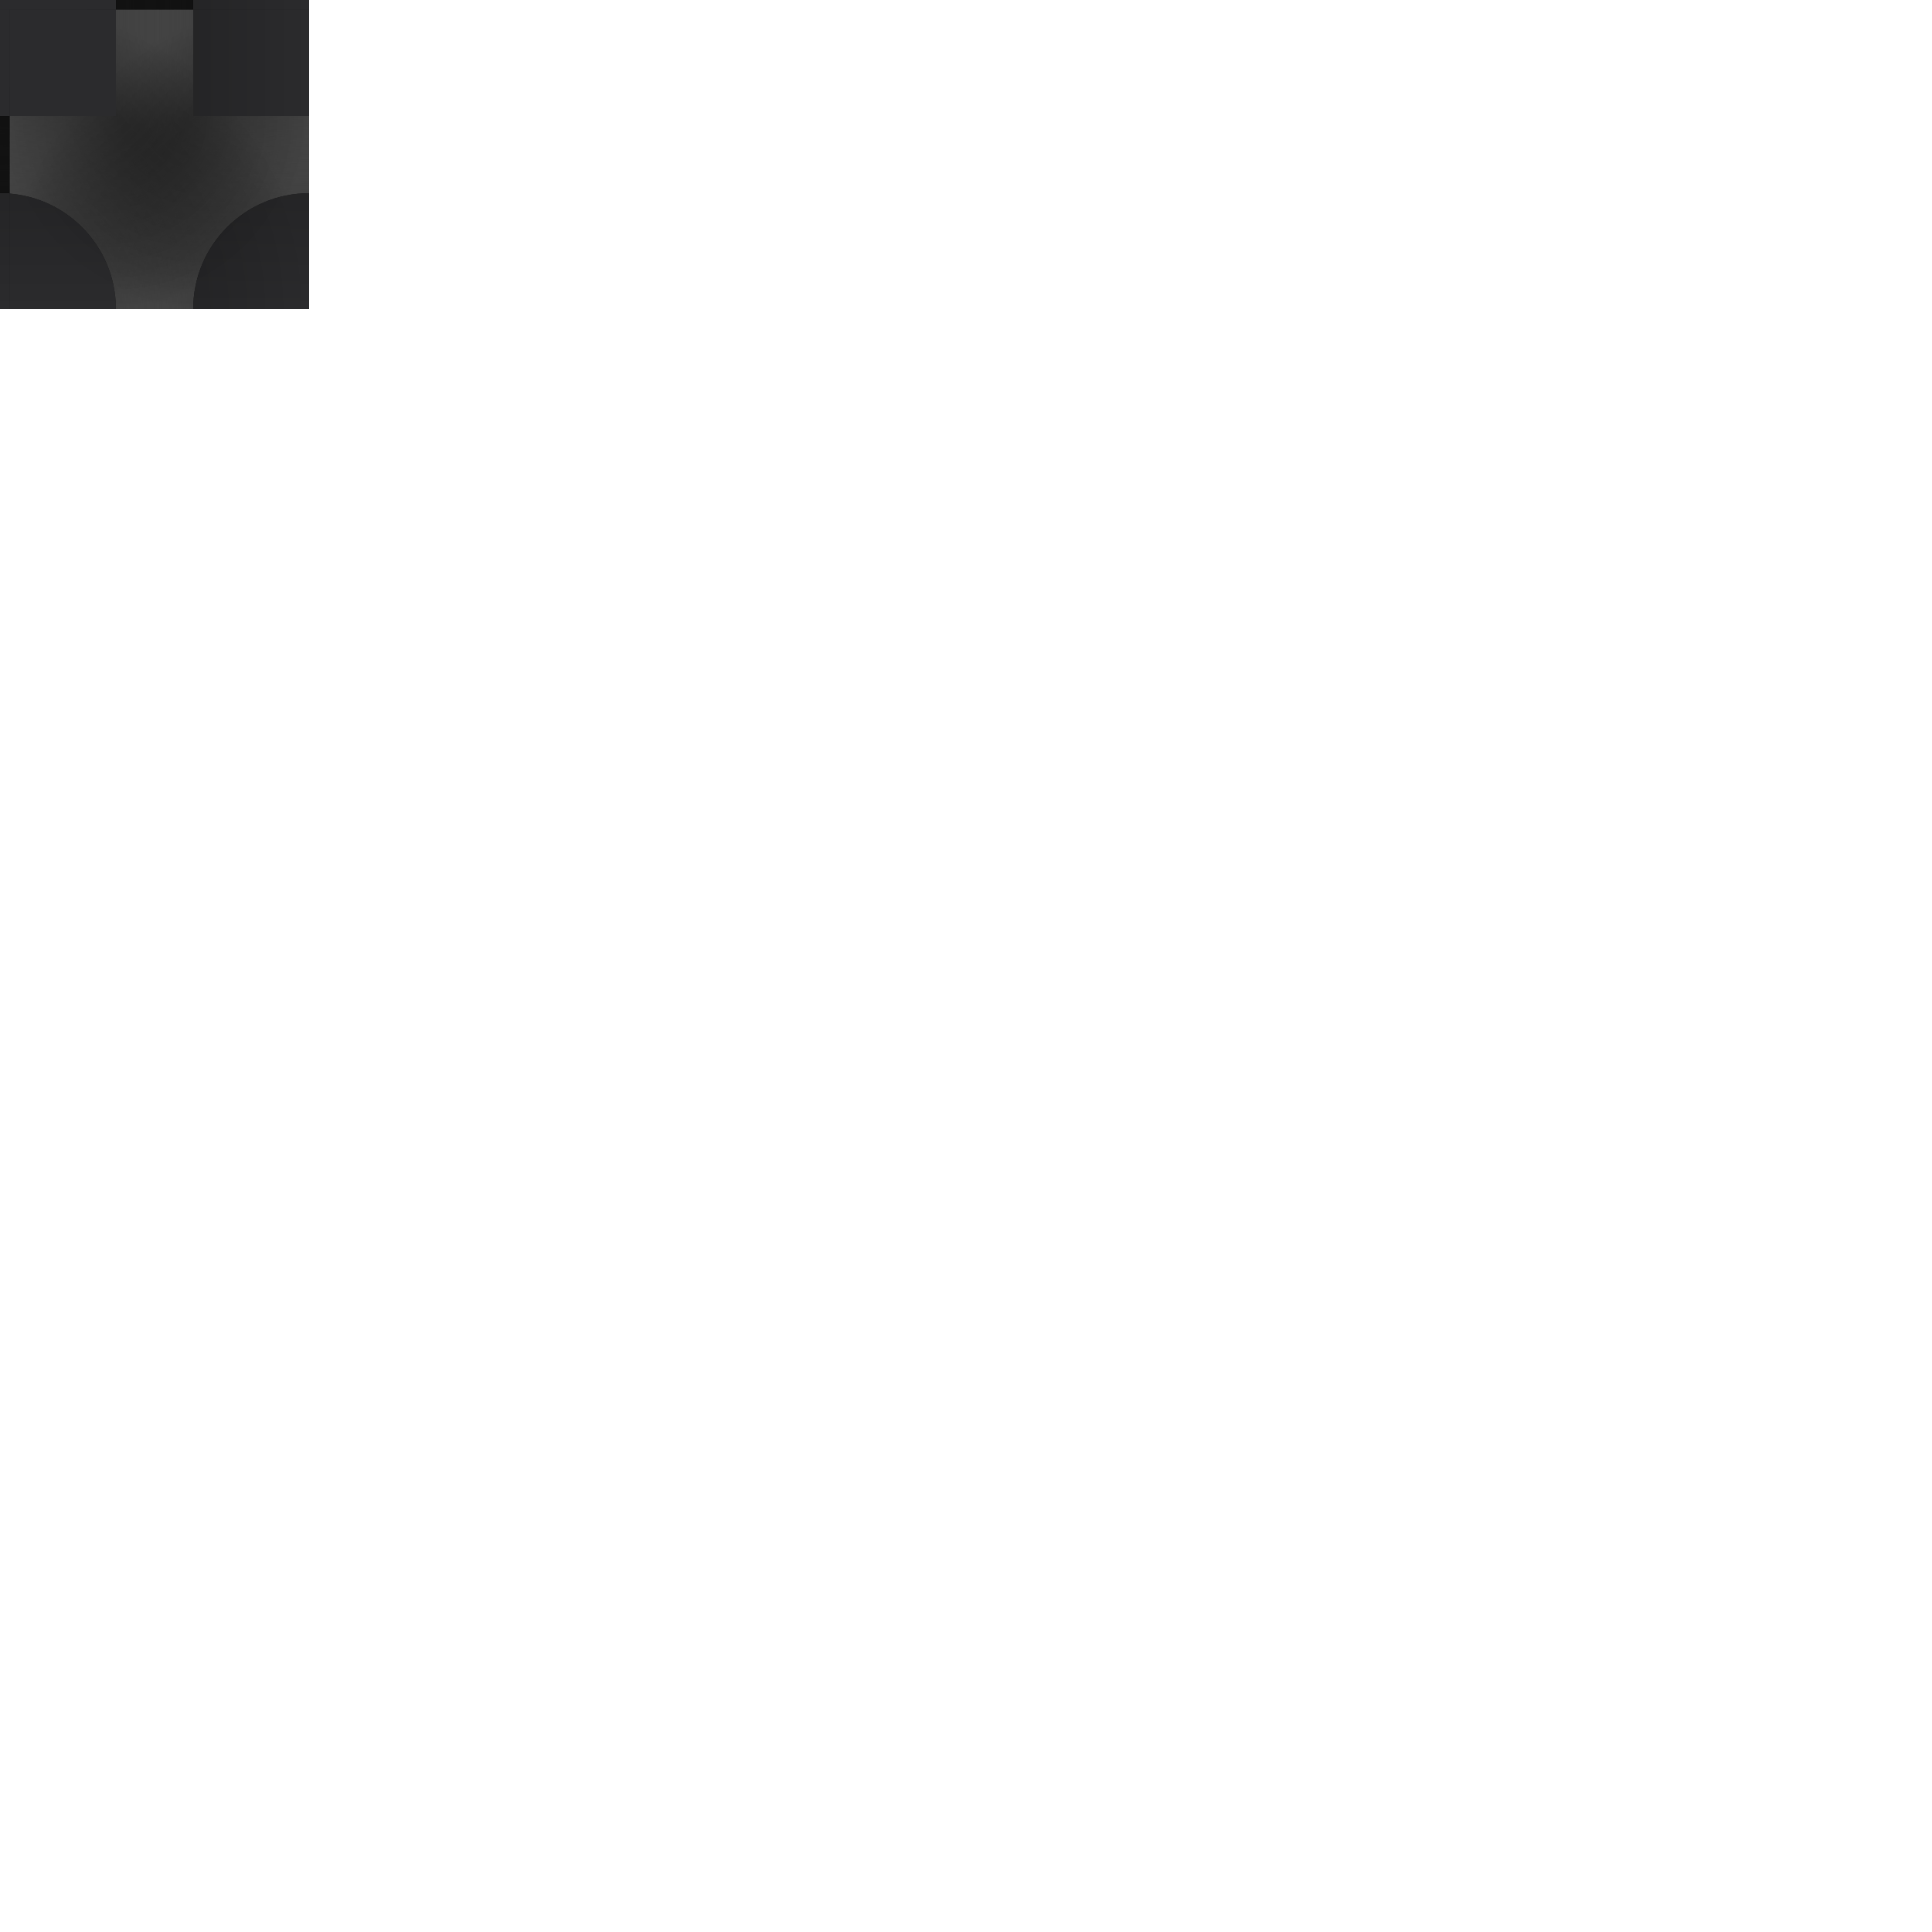
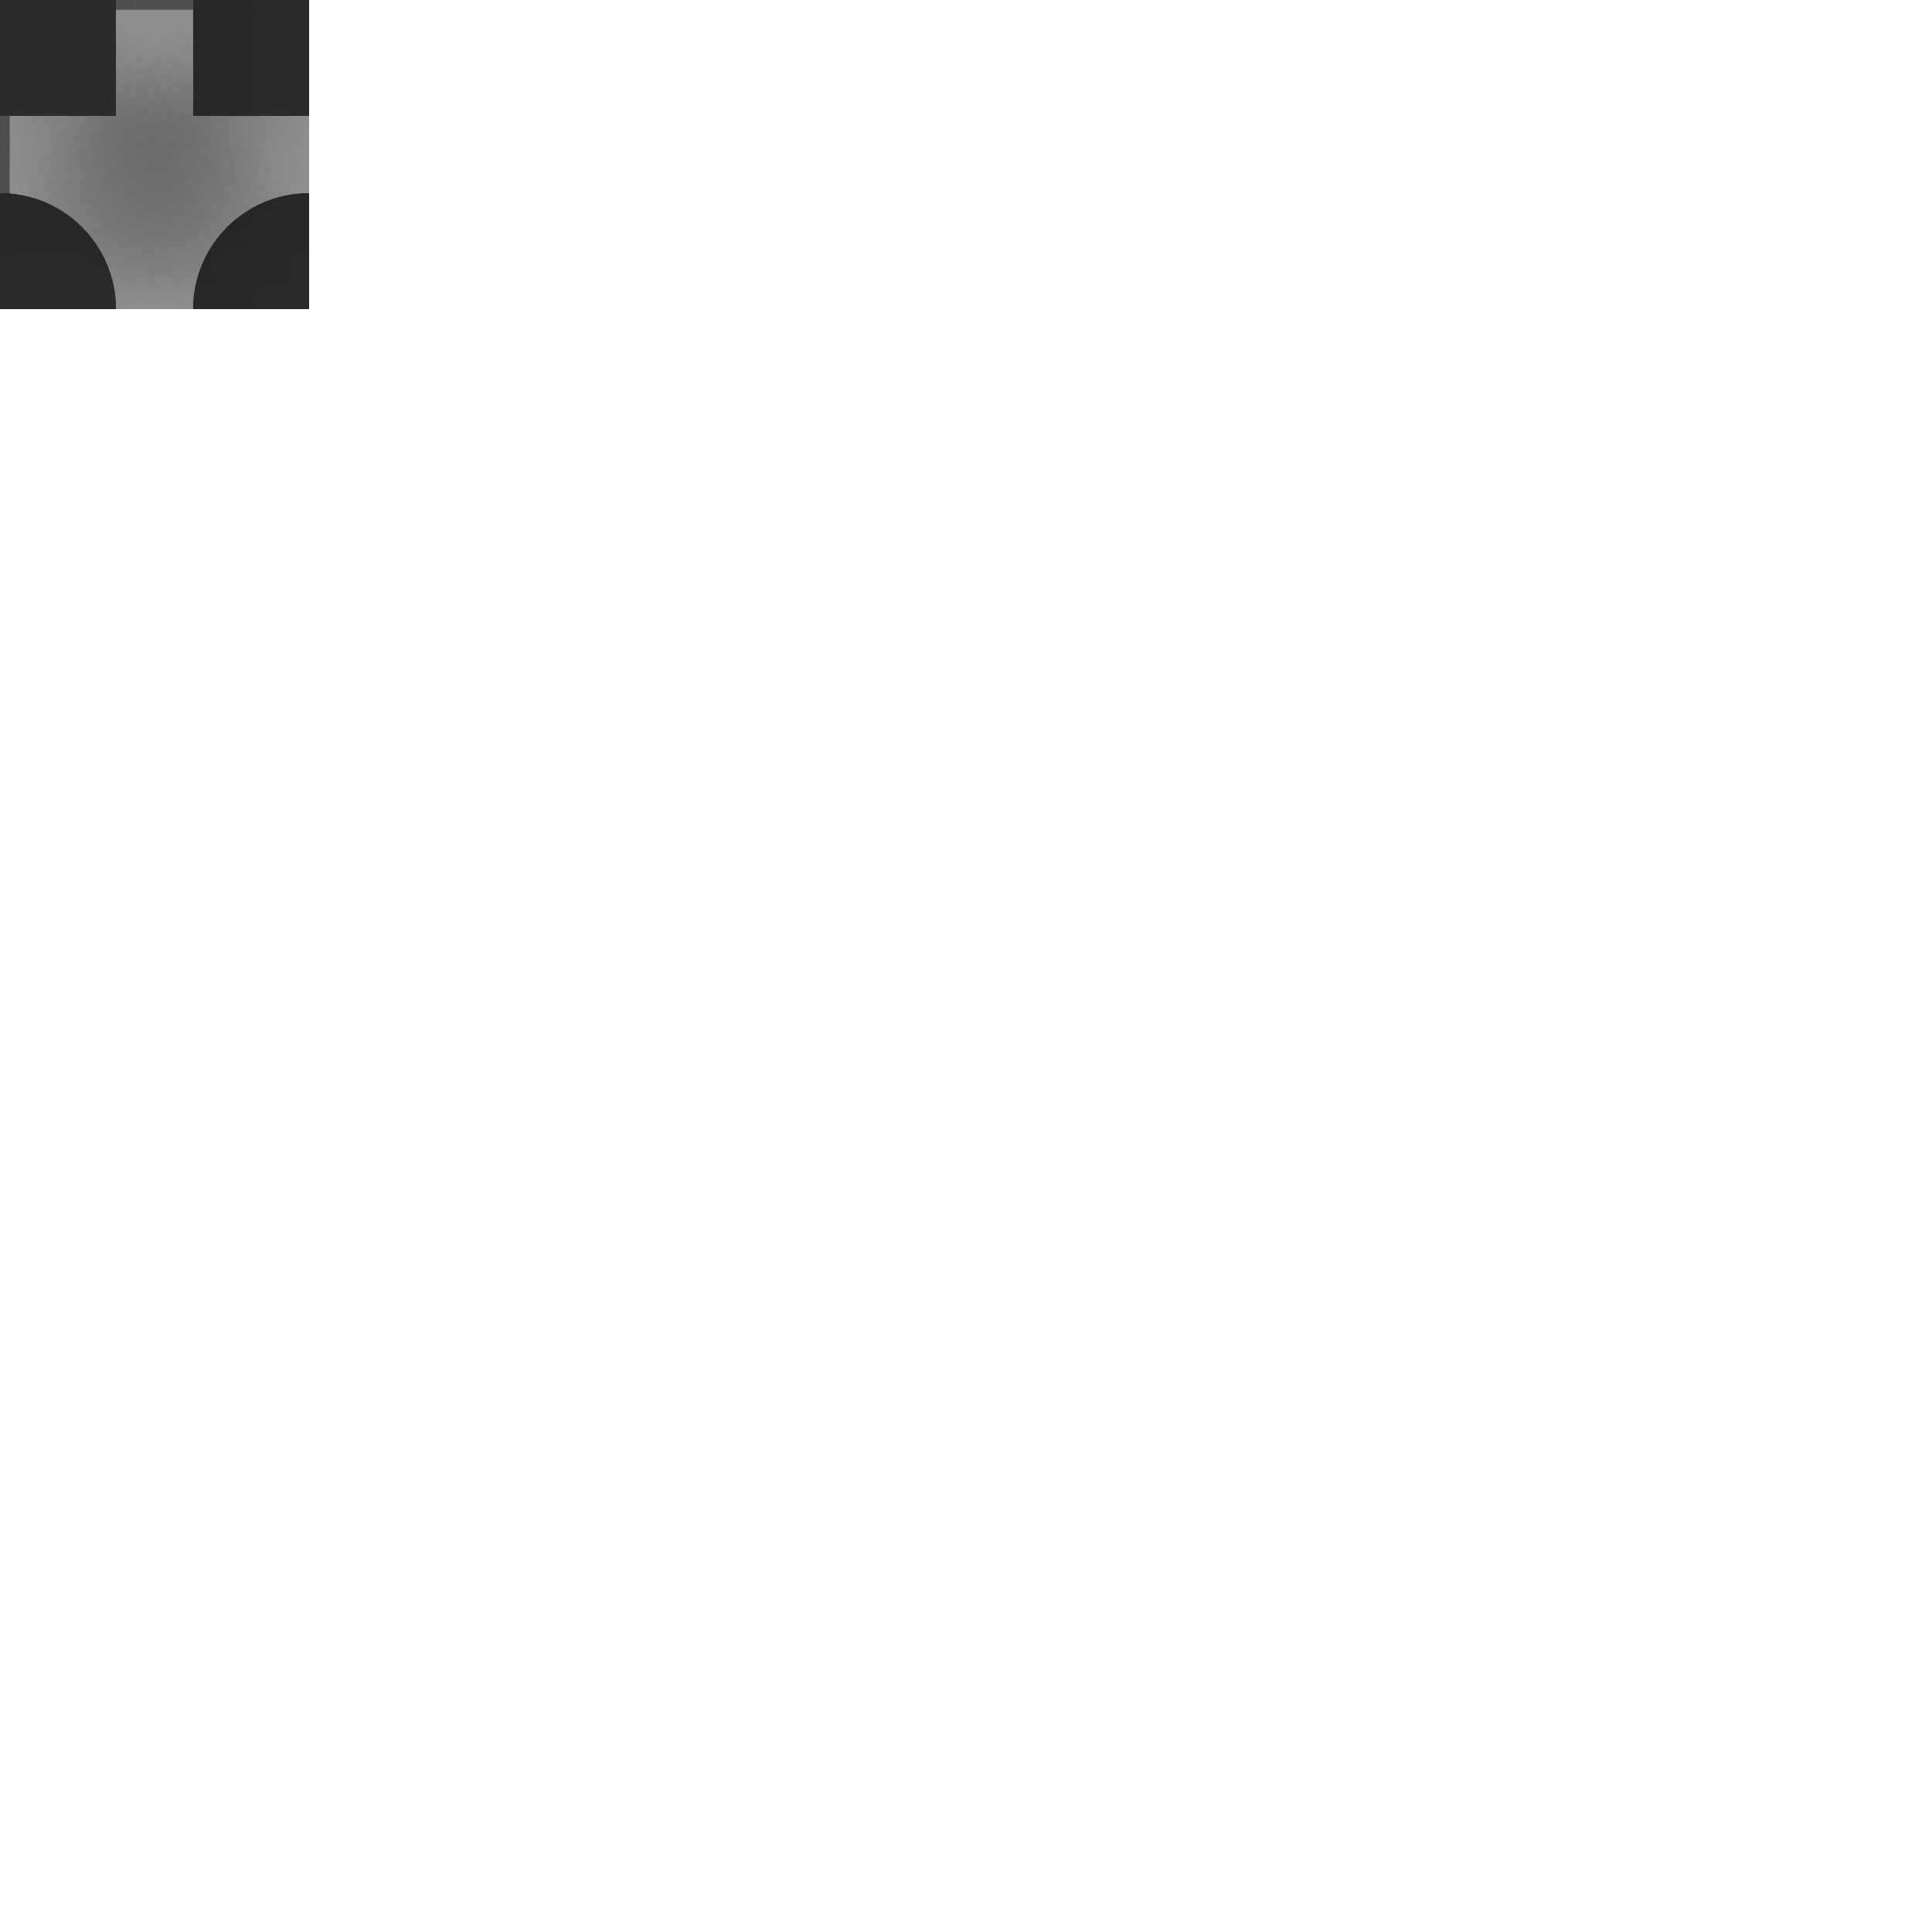
<svg xmlns="http://www.w3.org/2000/svg" width="200" height="200">
  <g id="decoration-topleft">
    <defs>
      <radialGradient id="decoration-topleft-sh" cx="32" cy="32" r="32" gradientUnits="userSpaceOnUse">
-         <stop offset="0.375" stop-color="#000" stop-opacity="0.45" />
+         <stop offset="0.375" stop-color="#000" stop-opacity="0.22" />
        <stop offset="1" stop-color="#000" stop-opacity="0" />
      </radialGradient>
    </defs>
    <rect width="32" height="32" fill="#000" fill-opacity="0" />
    <g transform="">
      <rect width="32" height="32" fill="url(#decoration-topleft-sh)" />
      <path d="M20,32 A12,12 0 0 1 32,20 L32,32 Z" fill="#2B2B2D" />
    </g>
  </g>
  <g id="decoration-topright">
    <defs>
      <radialGradient id="decoration-topright-sh" cx="32" cy="32" r="32" gradientUnits="userSpaceOnUse">
-         <stop offset="0.375" stop-color="#000" stop-opacity="0.45" />
+         <stop offset="0.375" stop-color="#000" stop-opacity="0.22" />
        <stop offset="1" stop-color="#000" stop-opacity="0" />
      </radialGradient>
    </defs>
    <rect width="32" height="32" fill="#000" fill-opacity="0" />
    <g transform="translate(32,0) scale(-1,1)">
      <rect width="32" height="32" fill="url(#decoration-topright-sh)" />
      <path d="M20,32 A12,12 0 0 1 32,20 L32,32 Z" fill="#2B2B2D" />
    </g>
  </g>
  <g id="decoration-bottomleft">
    <defs>
      <radialGradient id="decoration-bottomleft-sh" cx="20" cy="20" r="20" gradientUnits="userSpaceOnUse">
-         <stop offset="0" stop-color="#000" stop-opacity="0.45" />
+         <stop offset="0" stop-color="#000" stop-opacity="0.22" />
        <stop offset="1" stop-color="#000" stop-opacity="0" />
      </radialGradient>
      <linearGradient id="decoration-bottomleft-shv" x1="0" y1="0" x2="0" y2="20" gradientUnits="userSpaceOnUse">
        <stop offset="0" stop-color="#000" stop-opacity="0" />
-         <stop offset="1" stop-color="#000" stop-opacity="0.45" />
+         <stop offset="1" stop-color="#000" stop-opacity="0.22" />
      </linearGradient>
      <linearGradient id="decoration-bottomleft-shh" x1="0" y1="0" x2="20" y2="0" gradientUnits="userSpaceOnUse">
        <stop offset="0" stop-color="#000" stop-opacity="0" />
-         <stop offset="1" stop-color="#000" stop-opacity="0.45" />
+         <stop offset="1" stop-color="#000" stop-opacity="0.22" />
      </linearGradient>
    </defs>
    <rect width="32" height="32" fill="#000" fill-opacity="0" />
    <g transform="translate(0,32) scale(1,-1)">
      <rect width="20" height="20" fill="url(#decoration-bottomleft-sh)" />
      <rect x="20" width="12" height="20" fill="url(#decoration-bottomleft-shv)" />
      <rect y="20" width="20" height="12" fill="url(#decoration-bottomleft-shh)" />
      <rect x="20" y="20" width="12" height="12" fill="#2B2B2D" />
    </g>
  </g>
  <g id="decoration-bottomright">
    <defs>
      <radialGradient id="decoration-bottomright-sh" cx="20" cy="20" r="20" gradientUnits="userSpaceOnUse">
-         <stop offset="0" stop-color="#000" stop-opacity="0.45" />
+         <stop offset="0" stop-color="#000" stop-opacity="0.22" />
        <stop offset="1" stop-color="#000" stop-opacity="0" />
      </radialGradient>
      <linearGradient id="decoration-bottomright-shv" x1="0" y1="0" x2="0" y2="20" gradientUnits="userSpaceOnUse">
        <stop offset="0" stop-color="#000" stop-opacity="0" />
-         <stop offset="1" stop-color="#000" stop-opacity="0.45" />
+         <stop offset="1" stop-color="#000" stop-opacity="0.22" />
      </linearGradient>
      <linearGradient id="decoration-bottomright-shh" x1="0" y1="0" x2="20" y2="0" gradientUnits="userSpaceOnUse">
        <stop offset="0" stop-color="#000" stop-opacity="0" />
-         <stop offset="1" stop-color="#000" stop-opacity="0.45" />
+         <stop offset="1" stop-color="#000" stop-opacity="0.22" />
      </linearGradient>
    </defs>
    <rect width="32" height="32" fill="#000" fill-opacity="0" />
    <g transform="translate(32,32) scale(-1,-1)">
      <rect width="20" height="20" fill="url(#decoration-bottomright-sh)" />
      <rect x="20" width="12" height="20" fill="url(#decoration-bottomright-shv)" />
      <rect y="20" width="20" height="12" fill="url(#decoration-bottomright-shh)" />
      <rect x="20" y="20" width="12" height="12" fill="#2B2B2D" />
    </g>
  </g>
  <g id="decoration-top">
    <defs>
      <linearGradient id="decoration-top-sh" x1="0" y1="0" x2="0" y2="20" gradientUnits="userSpaceOnUse">
        <stop offset="0" stop-color="#000" stop-opacity="0" />
-         <stop offset="1" stop-color="#000" stop-opacity="0.45" />
+         <stop offset="1" stop-color="#000" stop-opacity="0.22" />
      </linearGradient>
    </defs>
    <rect width="1" height="32" fill="#000" fill-opacity="0" />
    <rect width="1" height="32" fill="url(#decoration-top-sh)" />
    <rect x="0" y="20" width="1" height="12" fill="#2B2B2D" />
  </g>
  <g id="decoration-bottom">
    <defs>
      <linearGradient id="decoration-bottom-sh" x1="0" y1="32" x2="0" y2="12" gradientUnits="userSpaceOnUse">
        <stop offset="0" stop-color="#000" stop-opacity="0" />
-         <stop offset="1" stop-color="#000" stop-opacity="0.45" />
+         <stop offset="1" stop-color="#000" stop-opacity="0.22" />
      </linearGradient>
    </defs>
    <rect width="1" height="32" fill="#000" fill-opacity="0" />
    <rect width="1" height="32" fill="url(#decoration-bottom-sh)" />
    <rect x="0" y="0" width="1" height="12" fill="#2B2B2D" />
  </g>
  <g id="decoration-left">
    <defs>
      <linearGradient id="decoration-left-sh" x1="0" y1="0" x2="20" y2="0" gradientUnits="userSpaceOnUse">
        <stop offset="0" stop-color="#000" stop-opacity="0" />
-         <stop offset="1" stop-color="#000" stop-opacity="0.45" />
+         <stop offset="1" stop-color="#000" stop-opacity="0.22" />
      </linearGradient>
    </defs>
    <rect width="32" height="1" fill="#000" fill-opacity="0" />
    <rect width="32" height="1" fill="url(#decoration-left-sh)" />
    <rect x="20" y="0" width="12" height="1" fill="#2B2B2D" />
  </g>
  <g id="decoration-right">
    <defs>
      <linearGradient id="decoration-right-sh" x1="32" y1="0" x2="12" y2="0" gradientUnits="userSpaceOnUse">
        <stop offset="0" stop-color="#000" stop-opacity="0" />
-         <stop offset="1" stop-color="#000" stop-opacity="0.45" />
+         <stop offset="1" stop-color="#000" stop-opacity="0.22" />
      </linearGradient>
    </defs>
    <rect width="32" height="1" fill="#000" fill-opacity="0" />
    <rect width="32" height="1" fill="url(#decoration-right-sh)" />
    <rect x="0" y="0" width="12" height="1" fill="#2B2B2D" />
  </g>
  <g id="decoration-center">
    <rect width="1" height="1" fill="#000" fill-opacity="0" />
    <rect width="1" height="1" fill="#2B2B2D" />
  </g>
  <g id="decoration-inactive-topleft">
    <defs>
      <radialGradient id="decoration-inactive-topleft-sh" cx="32" cy="32" r="32" gradientUnits="userSpaceOnUse">
-         <stop offset="0.375" stop-color="#000" stop-opacity="0.25" />
+         <stop offset="0.375" stop-color="#000" stop-opacity="0.12" />
        <stop offset="1" stop-color="#000" stop-opacity="0" />
      </radialGradient>
    </defs>
    <rect width="32" height="32" fill="#000" fill-opacity="0" />
    <g transform="">
      <rect width="32" height="32" fill="url(#decoration-inactive-topleft-sh)" />
      <path d="M20,32 A12,12 0 0 1 32,20 L32,32 Z" fill="#2B2B2D" />
    </g>
  </g>
  <g id="decoration-inactive-topright">
    <defs>
      <radialGradient id="decoration-inactive-topright-sh" cx="32" cy="32" r="32" gradientUnits="userSpaceOnUse">
-         <stop offset="0.375" stop-color="#000" stop-opacity="0.25" />
+         <stop offset="0.375" stop-color="#000" stop-opacity="0.12" />
        <stop offset="1" stop-color="#000" stop-opacity="0" />
      </radialGradient>
    </defs>
    <rect width="32" height="32" fill="#000" fill-opacity="0" />
    <g transform="translate(32,0) scale(-1,1)">
      <rect width="32" height="32" fill="url(#decoration-inactive-topright-sh)" />
      <path d="M20,32 A12,12 0 0 1 32,20 L32,32 Z" fill="#2B2B2D" />
    </g>
  </g>
  <g id="decoration-inactive-bottomleft">
    <defs>
      <radialGradient id="decoration-inactive-bottomleft-sh" cx="20" cy="20" r="20" gradientUnits="userSpaceOnUse">
-         <stop offset="0" stop-color="#000" stop-opacity="0.25" />
+         <stop offset="0" stop-color="#000" stop-opacity="0.12" />
        <stop offset="1" stop-color="#000" stop-opacity="0" />
      </radialGradient>
      <linearGradient id="decoration-inactive-bottomleft-shv" x1="0" y1="0" x2="0" y2="20" gradientUnits="userSpaceOnUse">
        <stop offset="0" stop-color="#000" stop-opacity="0" />
-         <stop offset="1" stop-color="#000" stop-opacity="0.25" />
+         <stop offset="1" stop-color="#000" stop-opacity="0.12" />
      </linearGradient>
      <linearGradient id="decoration-inactive-bottomleft-shh" x1="0" y1="0" x2="20" y2="0" gradientUnits="userSpaceOnUse">
        <stop offset="0" stop-color="#000" stop-opacity="0" />
-         <stop offset="1" stop-color="#000" stop-opacity="0.25" />
+         <stop offset="1" stop-color="#000" stop-opacity="0.12" />
      </linearGradient>
    </defs>
    <rect width="32" height="32" fill="#000" fill-opacity="0" />
    <g transform="translate(0,32) scale(1,-1)">
      <rect width="20" height="20" fill="url(#decoration-inactive-bottomleft-sh)" />
      <rect x="20" width="12" height="20" fill="url(#decoration-inactive-bottomleft-shv)" />
      <rect y="20" width="20" height="12" fill="url(#decoration-inactive-bottomleft-shh)" />
      <rect x="20" y="20" width="12" height="12" fill="#2B2B2D" />
    </g>
  </g>
  <g id="decoration-inactive-bottomright">
    <defs>
      <radialGradient id="decoration-inactive-bottomright-sh" cx="20" cy="20" r="20" gradientUnits="userSpaceOnUse">
-         <stop offset="0" stop-color="#000" stop-opacity="0.25" />
+         <stop offset="0" stop-color="#000" stop-opacity="0.12" />
        <stop offset="1" stop-color="#000" stop-opacity="0" />
      </radialGradient>
      <linearGradient id="decoration-inactive-bottomright-shv" x1="0" y1="0" x2="0" y2="20" gradientUnits="userSpaceOnUse">
        <stop offset="0" stop-color="#000" stop-opacity="0" />
-         <stop offset="1" stop-color="#000" stop-opacity="0.25" />
+         <stop offset="1" stop-color="#000" stop-opacity="0.12" />
      </linearGradient>
      <linearGradient id="decoration-inactive-bottomright-shh" x1="0" y1="0" x2="20" y2="0" gradientUnits="userSpaceOnUse">
        <stop offset="0" stop-color="#000" stop-opacity="0" />
-         <stop offset="1" stop-color="#000" stop-opacity="0.25" />
+         <stop offset="1" stop-color="#000" stop-opacity="0.12" />
      </linearGradient>
    </defs>
    <rect width="32" height="32" fill="#000" fill-opacity="0" />
    <g transform="translate(32,32) scale(-1,-1)">
      <rect width="20" height="20" fill="url(#decoration-inactive-bottomright-sh)" />
      <rect x="20" width="12" height="20" fill="url(#decoration-inactive-bottomright-shv)" />
      <rect y="20" width="20" height="12" fill="url(#decoration-inactive-bottomright-shh)" />
      <rect x="20" y="20" width="12" height="12" fill="#2B2B2D" />
    </g>
  </g>
  <g id="decoration-inactive-top">
    <defs>
      <linearGradient id="decoration-inactive-top-sh" x1="0" y1="0" x2="0" y2="20" gradientUnits="userSpaceOnUse">
        <stop offset="0" stop-color="#000" stop-opacity="0" />
-         <stop offset="1" stop-color="#000" stop-opacity="0.25" />
+         <stop offset="1" stop-color="#000" stop-opacity="0.12" />
      </linearGradient>
    </defs>
    <rect width="1" height="32" fill="#000" fill-opacity="0" />
    <rect width="1" height="32" fill="url(#decoration-inactive-top-sh)" />
    <rect x="0" y="20" width="1" height="12" fill="#2B2B2D" />
  </g>
  <g id="decoration-inactive-bottom">
    <defs>
      <linearGradient id="decoration-inactive-bottom-sh" x1="0" y1="32" x2="0" y2="12" gradientUnits="userSpaceOnUse">
        <stop offset="0" stop-color="#000" stop-opacity="0" />
-         <stop offset="1" stop-color="#000" stop-opacity="0.25" />
+         <stop offset="1" stop-color="#000" stop-opacity="0.12" />
      </linearGradient>
    </defs>
    <rect width="1" height="32" fill="#000" fill-opacity="0" />
    <rect width="1" height="32" fill="url(#decoration-inactive-bottom-sh)" />
    <rect x="0" y="0" width="1" height="12" fill="#2B2B2D" />
  </g>
  <g id="decoration-inactive-left">
    <defs>
      <linearGradient id="decoration-inactive-left-sh" x1="0" y1="0" x2="20" y2="0" gradientUnits="userSpaceOnUse">
        <stop offset="0" stop-color="#000" stop-opacity="0" />
-         <stop offset="1" stop-color="#000" stop-opacity="0.25" />
+         <stop offset="1" stop-color="#000" stop-opacity="0.12" />
      </linearGradient>
    </defs>
    <rect width="32" height="1" fill="#000" fill-opacity="0" />
    <rect width="32" height="1" fill="url(#decoration-inactive-left-sh)" />
    <rect x="20" y="0" width="12" height="1" fill="#2B2B2D" />
  </g>
  <g id="decoration-inactive-right">
    <defs>
      <linearGradient id="decoration-inactive-right-sh" x1="32" y1="0" x2="12" y2="0" gradientUnits="userSpaceOnUse">
        <stop offset="0" stop-color="#000" stop-opacity="0" />
-         <stop offset="1" stop-color="#000" stop-opacity="0.25" />
+         <stop offset="1" stop-color="#000" stop-opacity="0.12" />
      </linearGradient>
    </defs>
    <rect width="32" height="1" fill="#000" fill-opacity="0" />
    <rect width="32" height="1" fill="url(#decoration-inactive-right-sh)" />
    <rect x="0" y="0" width="12" height="1" fill="#2B2B2D" />
  </g>
  <g id="decoration-inactive-center">
    <rect width="1" height="1" fill="#000" fill-opacity="0" />
    <rect width="1" height="1" fill="#2B2B2D" />
  </g>
</svg>
